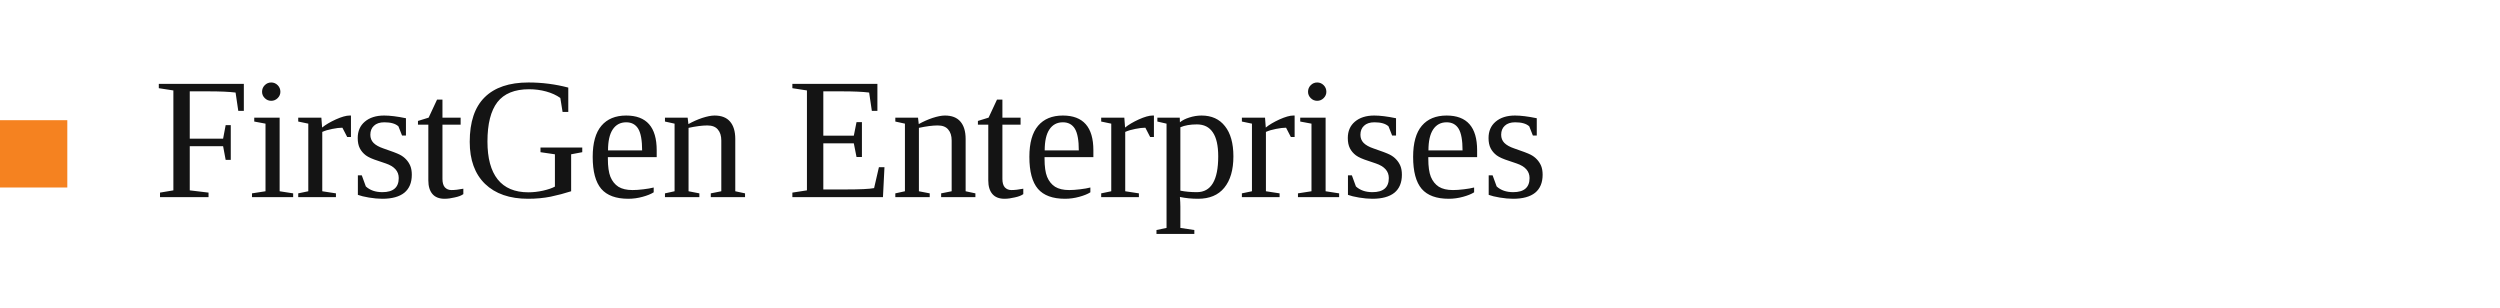
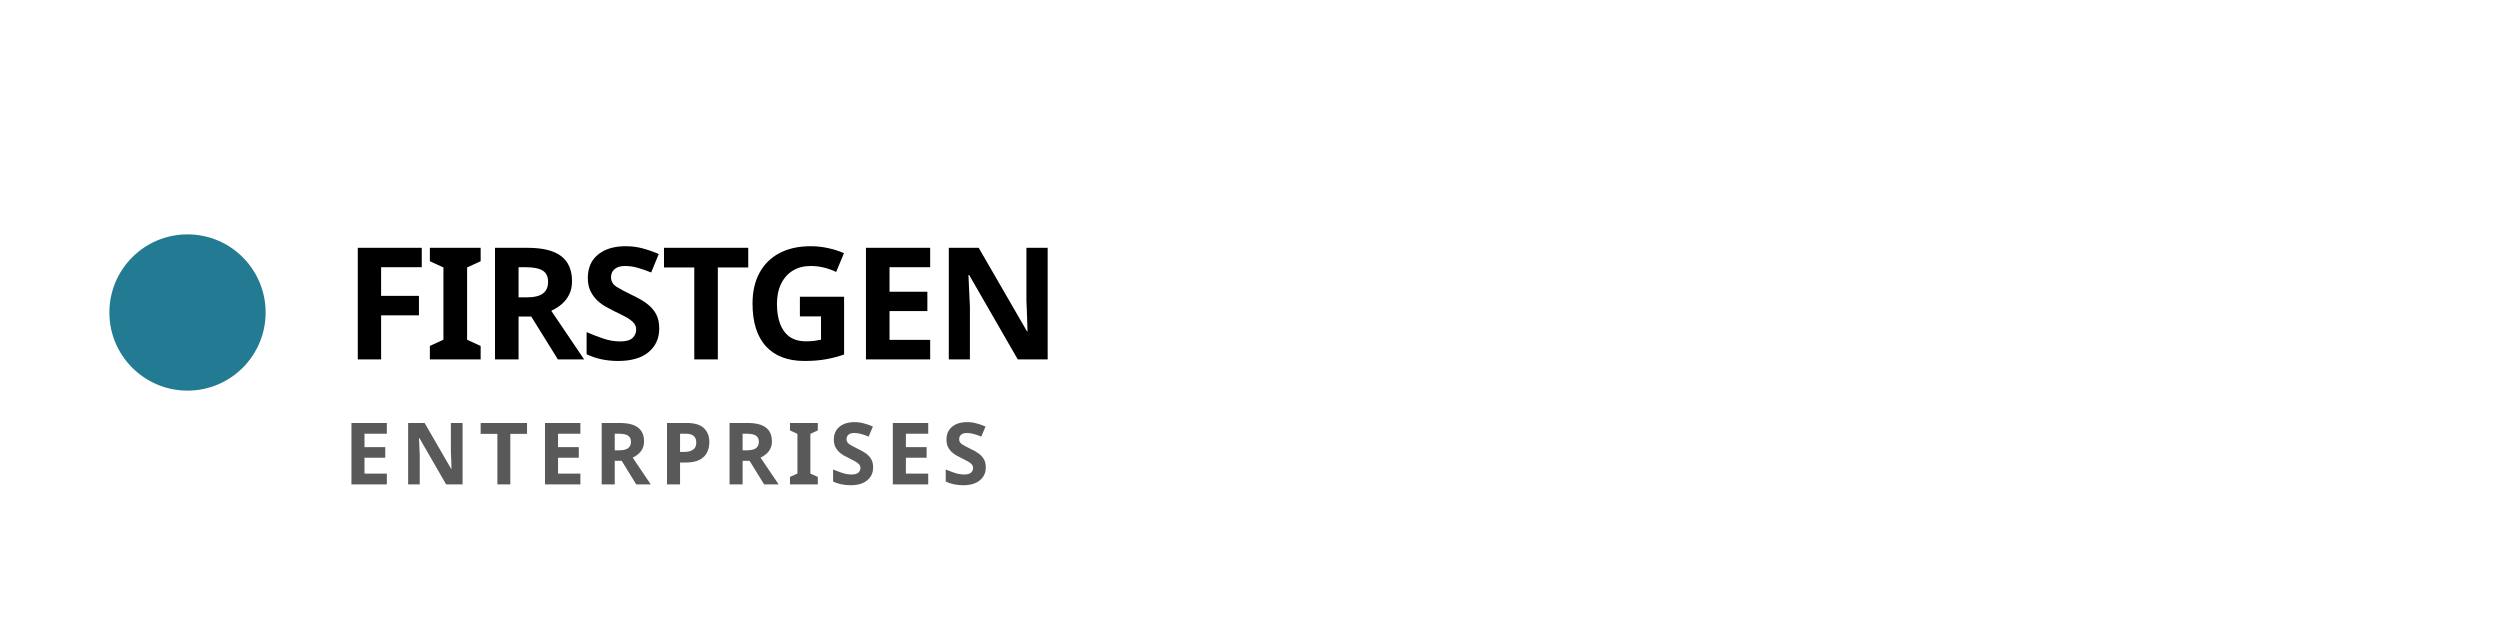
- <svg xmlns="http://www.w3.org/2000/svg" viewBox="0 0 260 32" width="260" height="32" fill="none">
-   <rect x="0" y="12.5" width="7" height="7" fill="#F58220" />
-   <text x="16" y="20.5" font-family="'Newsreader', Georgia, 'Times New Roman', serif" font-size="18" font-weight="400" fill="#141414" letter-spacing="-0.01em">FirstGen Enterprises</text>
+ <svg xmlns="http://www.w3.org/2000/svg" viewBox="0 0 320 80" width="100%" height="100%" fill="none">
+   <rect x="0" y="0" width="320" height="80" rx="8" fill="transparent" />
+   <circle cx="24" cy="40" r="10" fill="#227B92" />
+   <text x="44" y="46" font-family="'Plus Jakarta Sans', system-ui, sans-serif" font-size="20" font-weight="800" letter-spacing="-0.03em" fill="currentColor">FIRSTGEN</text>
+   <text x="44" y="62" font-family="'Plus Jakarta Sans', system-ui, sans-serif" font-size="11" font-weight="600" letter-spacing="0.1em" fill="currentColor" opacity="0.65">ENTERPRISES</text>
</svg>
